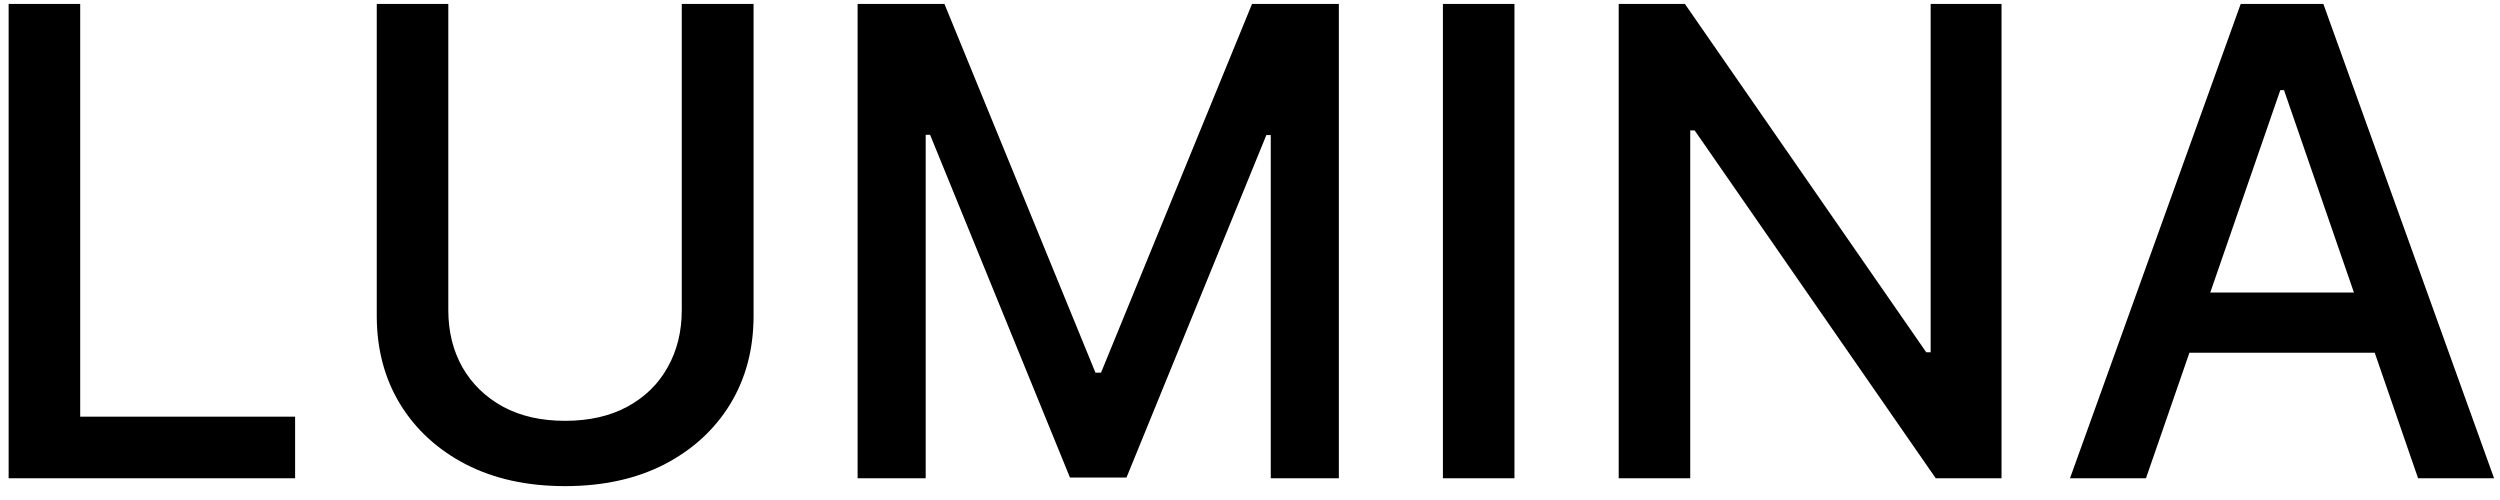
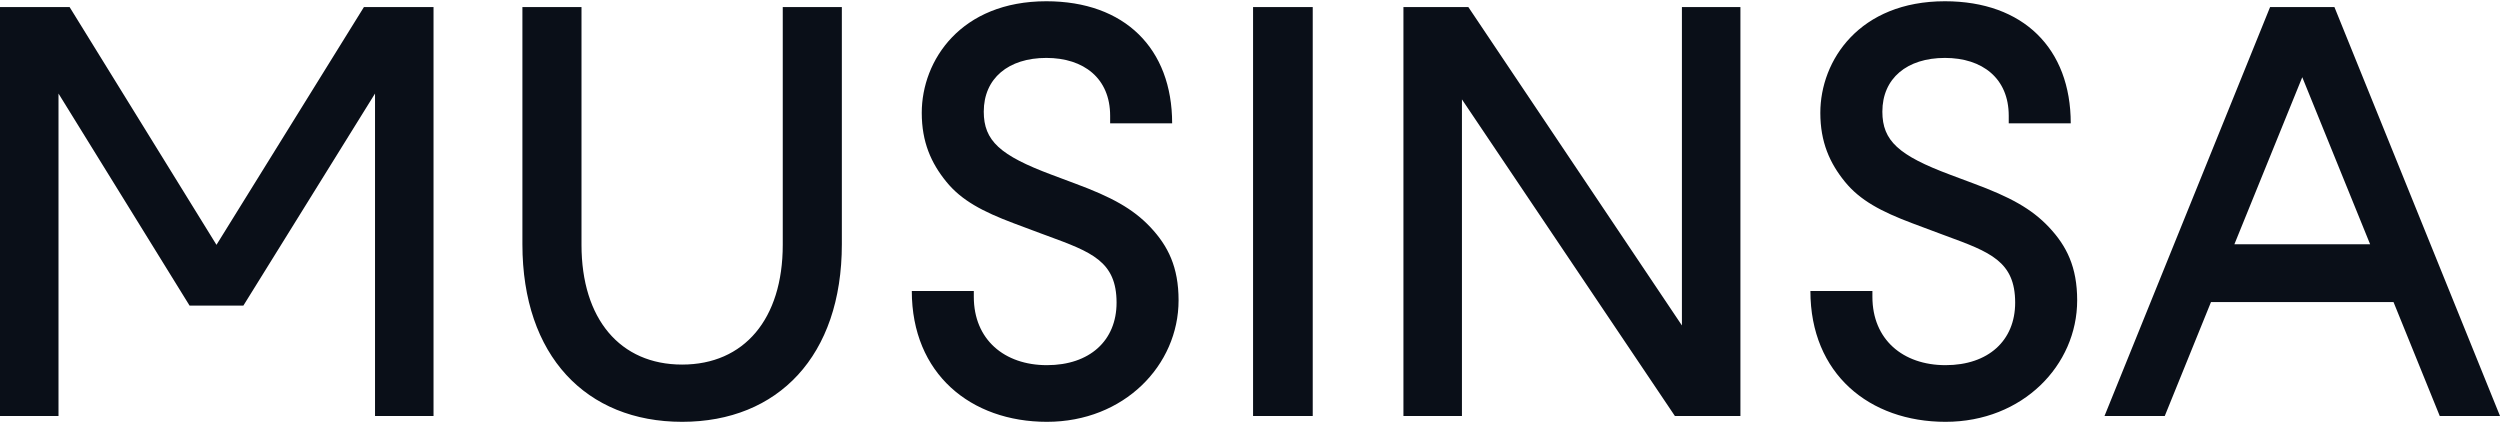
- <svg xmlns="http://www.w3.org/2000/svg" width="115" height="23" viewBox="0 0 115 23" fill="none">
-   <path d="M0.397 22V0.182H3.689V19.166H13.575V22H0.397ZM31.361 0.182H34.664V14.532C34.664 16.059 34.305 17.412 33.588 18.591C32.87 19.763 31.862 20.686 30.562 21.361C29.262 22.028 27.739 22.362 25.992 22.362C24.252 22.362 22.732 22.028 21.432 21.361C20.133 20.686 19.124 19.763 18.407 18.591C17.689 17.412 17.331 16.059 17.331 14.532V0.182H20.622V14.266C20.622 15.253 20.839 16.13 21.272 16.897C21.713 17.664 22.334 18.268 23.137 18.708C23.939 19.141 24.891 19.358 25.992 19.358C27.1 19.358 28.055 19.141 28.858 18.708C29.667 18.268 30.285 17.664 30.711 16.897C31.145 16.13 31.361 15.253 31.361 14.266V0.182ZM39.45 0.182H43.445L50.391 17.142H50.647L57.593 0.182H61.587V22H58.455V6.212H58.253L51.818 21.968H49.219L42.784 6.201H42.582V22H39.45V0.182ZM69.665 0.182V22H66.374V0.182H69.665ZM92.07 0.182V22H89.044L77.954 5.999H77.751V22H74.46V0.182H77.506L88.607 16.204H88.81V0.182H92.07ZM98.715 22H95.22L103.072 0.182H106.875L114.727 22H111.232L105.064 4.145H104.894L98.715 22ZM99.301 13.456H110.636V16.226H99.301V13.456Z" fill="black" />
+ <svg xmlns="http://www.w3.org/2000/svg" width="130" height="22" viewBox="0 0 107 18" fill="none">
+   <path fill-rule="evenodd" clip-rule="evenodd" d="M44.84 10.044C46.711 10.733 47.789 11.129 47.789 12.9C47.789 14.525 46.637 15.575 44.809 15.575C42.981 15.575 41.679 14.475 41.679 12.65V12.4H39.025C39.025 15.95 41.554 18 44.809 18C48.115 18 50.443 15.575 50.443 12.8C50.443 11.375 49.992 10.475 49.242 9.675C48.49 8.875 47.564 8.375 46.011 7.8L45.01 7.425C42.806 6.6 42.105 5.975 42.105 4.725C42.105 3.3 43.157 2.425 44.784 2.425C46.387 2.425 47.514 3.3 47.514 4.9V5.225H50.168C50.168 2.025 48.14 0 44.784 0C41.128 0 39.451 2.525 39.451 4.775C39.451 6.025 39.851 6.925 40.503 7.725C41.153 8.525 42.055 9 43.382 9.5L44.584 9.95L44.84 10.044ZM15.575 0.25L9.265 10.425L2.98 0.25H0V17.75H2.504V3.95L8.113 13.025H10.417L16.051 3.95V17.75H18.555V0.25H15.575ZM33.502 10.425V0.25H36.031V10.4C36.031 15.175 33.301 18 29.195 18C25.088 18 22.359 15.175 22.359 10.4V0.25H24.888V10.425C24.888 13.6 26.541 15.55 29.195 15.55C31.849 15.55 33.502 13.6 33.502 10.425ZM53.631 17.75H56.185V0.25H53.631V17.75ZM62.571 17.75V4.2L71.685 17.75H74.49V0.25H71.986V13.875L62.846 0.25H60.067V17.75H62.571ZM86.249 12.9C86.249 11.13 85.171 10.733 83.3 10.045L83.044 9.95L81.842 9.5C80.515 9 79.613 8.525 78.962 7.725C78.311 6.925 77.91 6.025 77.91 4.775C77.91 2.525 79.588 0 83.244 0C86.6 0 88.628 2.025 88.628 5.225H85.974V4.9C85.974 3.3 84.847 2.425 83.244 2.425C81.617 2.425 80.565 3.3 80.565 4.725C80.565 5.975 81.266 6.6 83.469 7.425L84.471 7.8C86.023 8.375 86.95 8.875 87.701 9.675C88.452 10.475 88.903 11.375 88.903 12.8C88.903 15.575 86.574 18 83.269 18C80.014 18 77.485 15.95 77.485 12.4H80.139V12.65C80.139 14.475 81.441 15.575 83.269 15.575C85.097 15.575 86.249 14.525 86.249 12.9ZM102.443 12.875H94.63L92.652 17.75H90.073L97.159 0.25H99.914L107 17.75H104.421L102.443 12.875ZM98.537 3.25L95.632 10.4H101.441L98.537 3.25Z" fill="#0A0F18" />
</svg>
